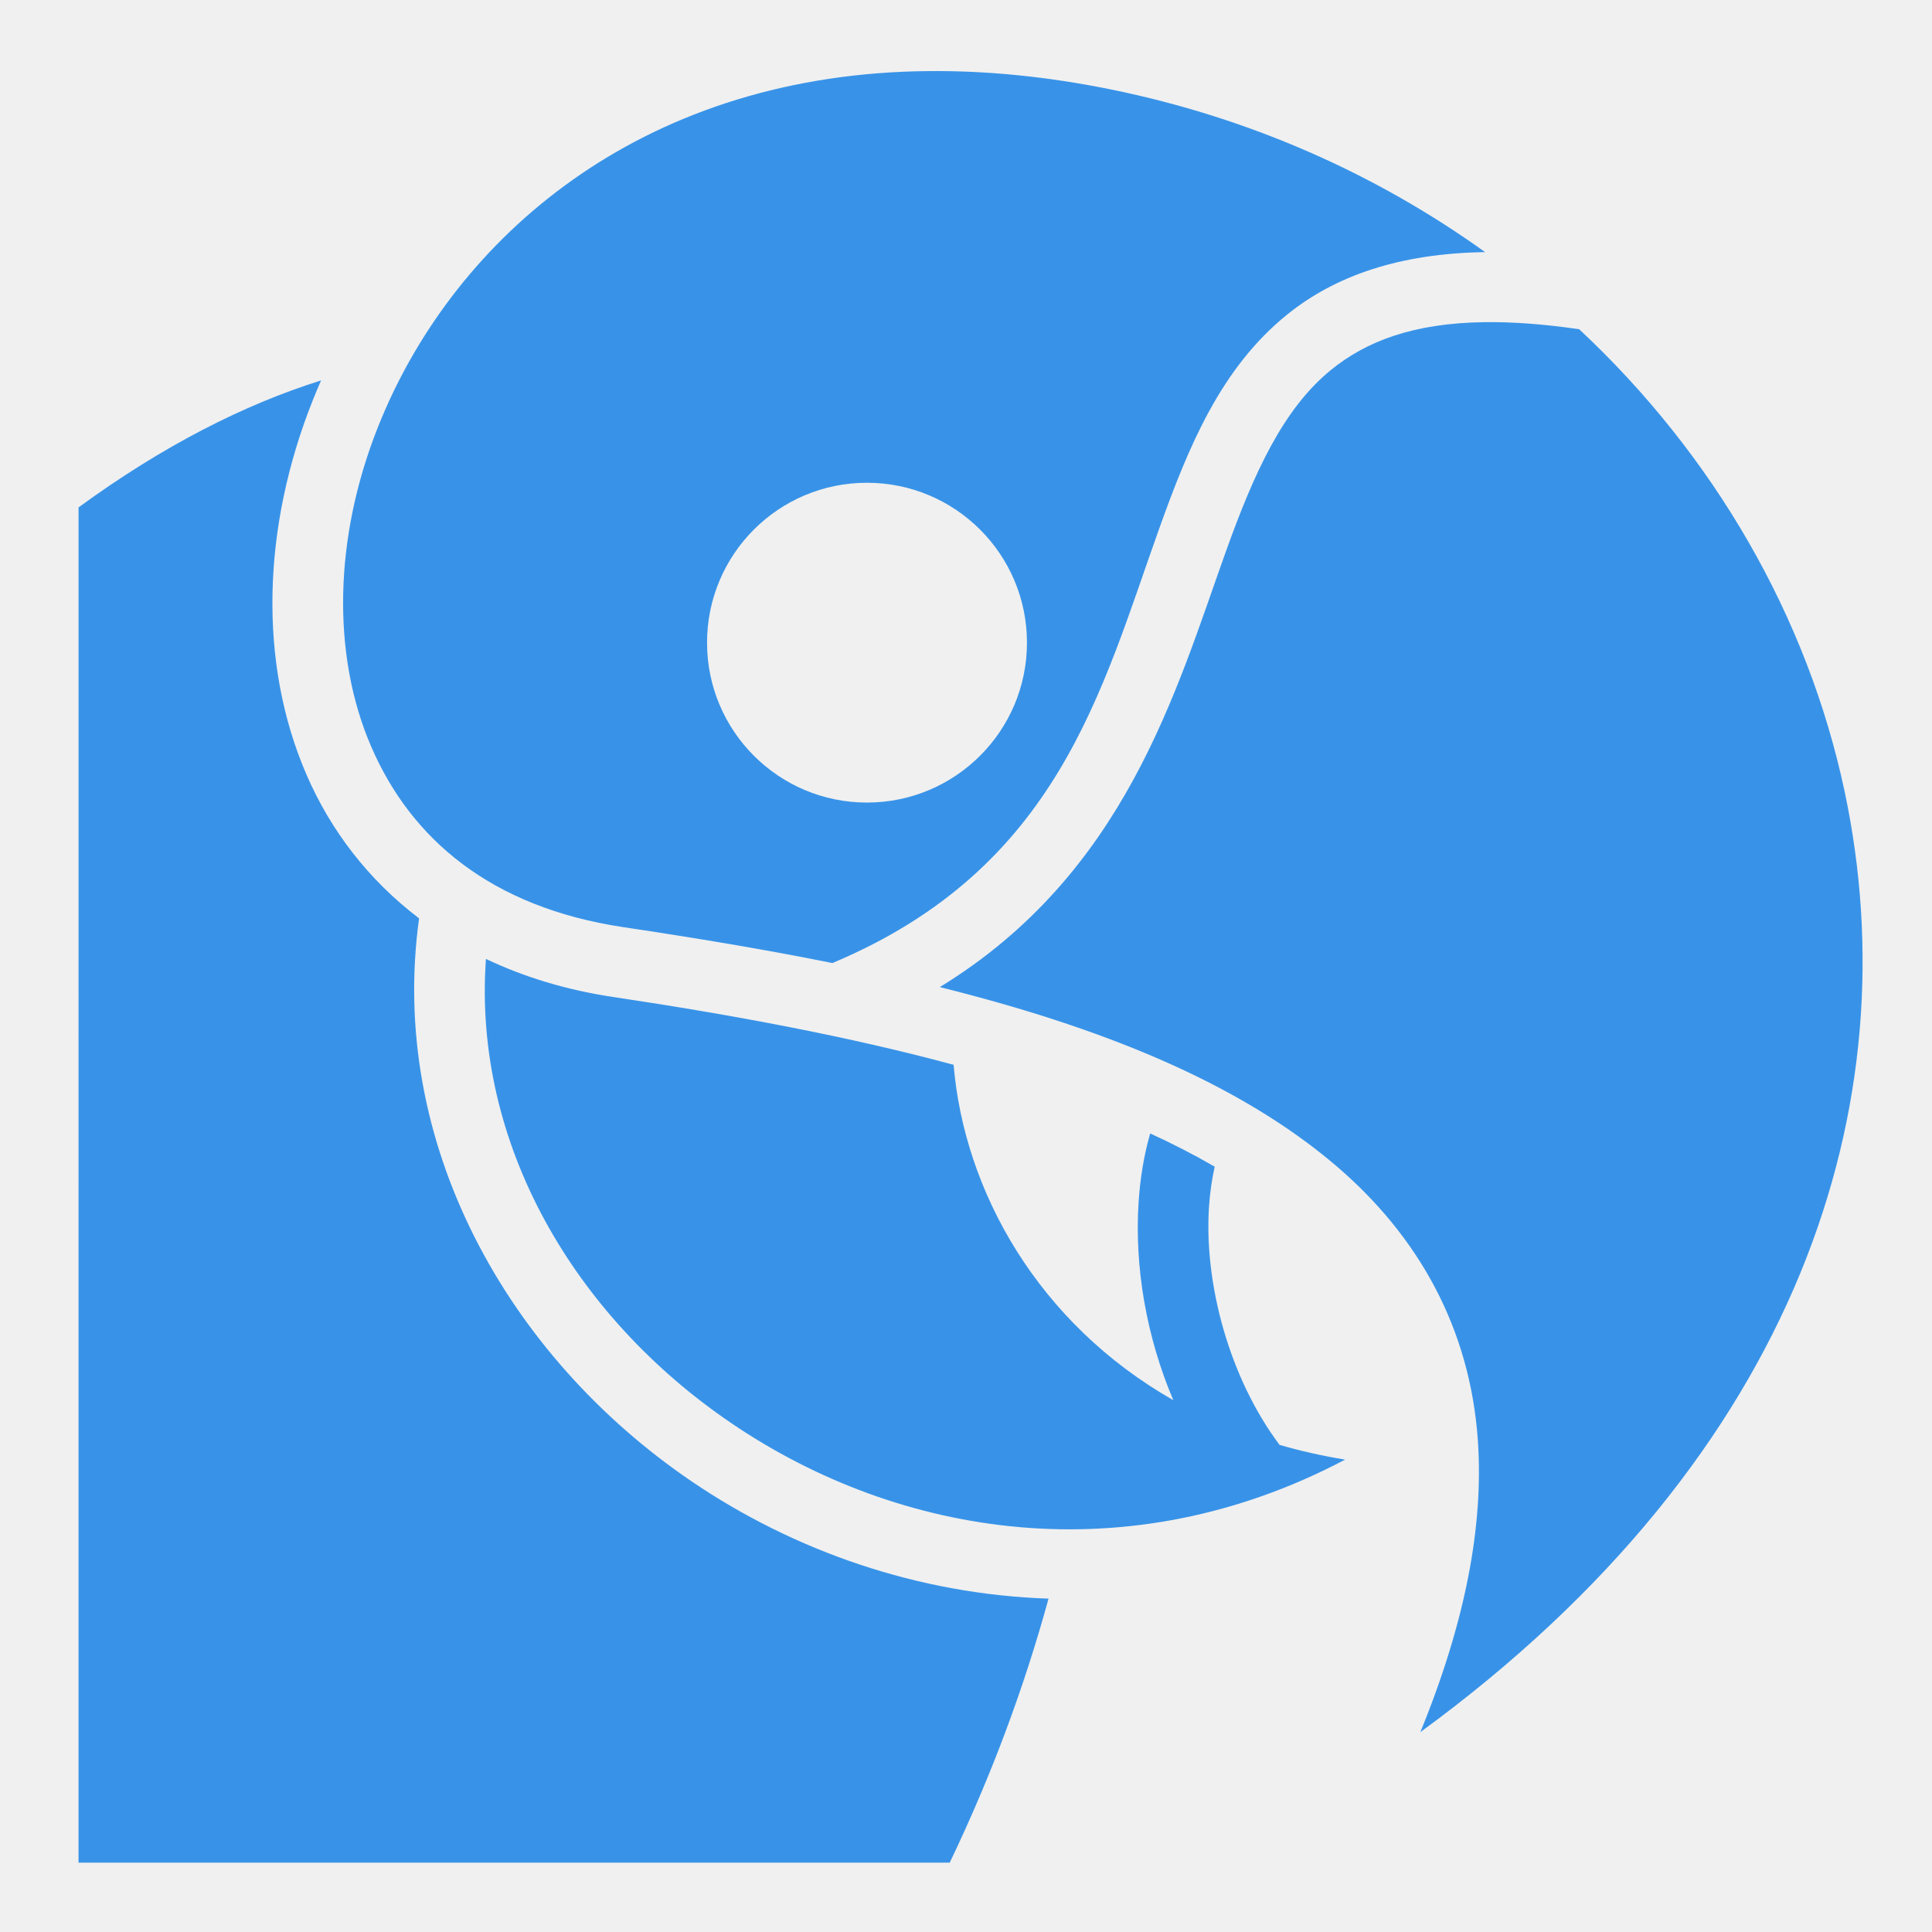
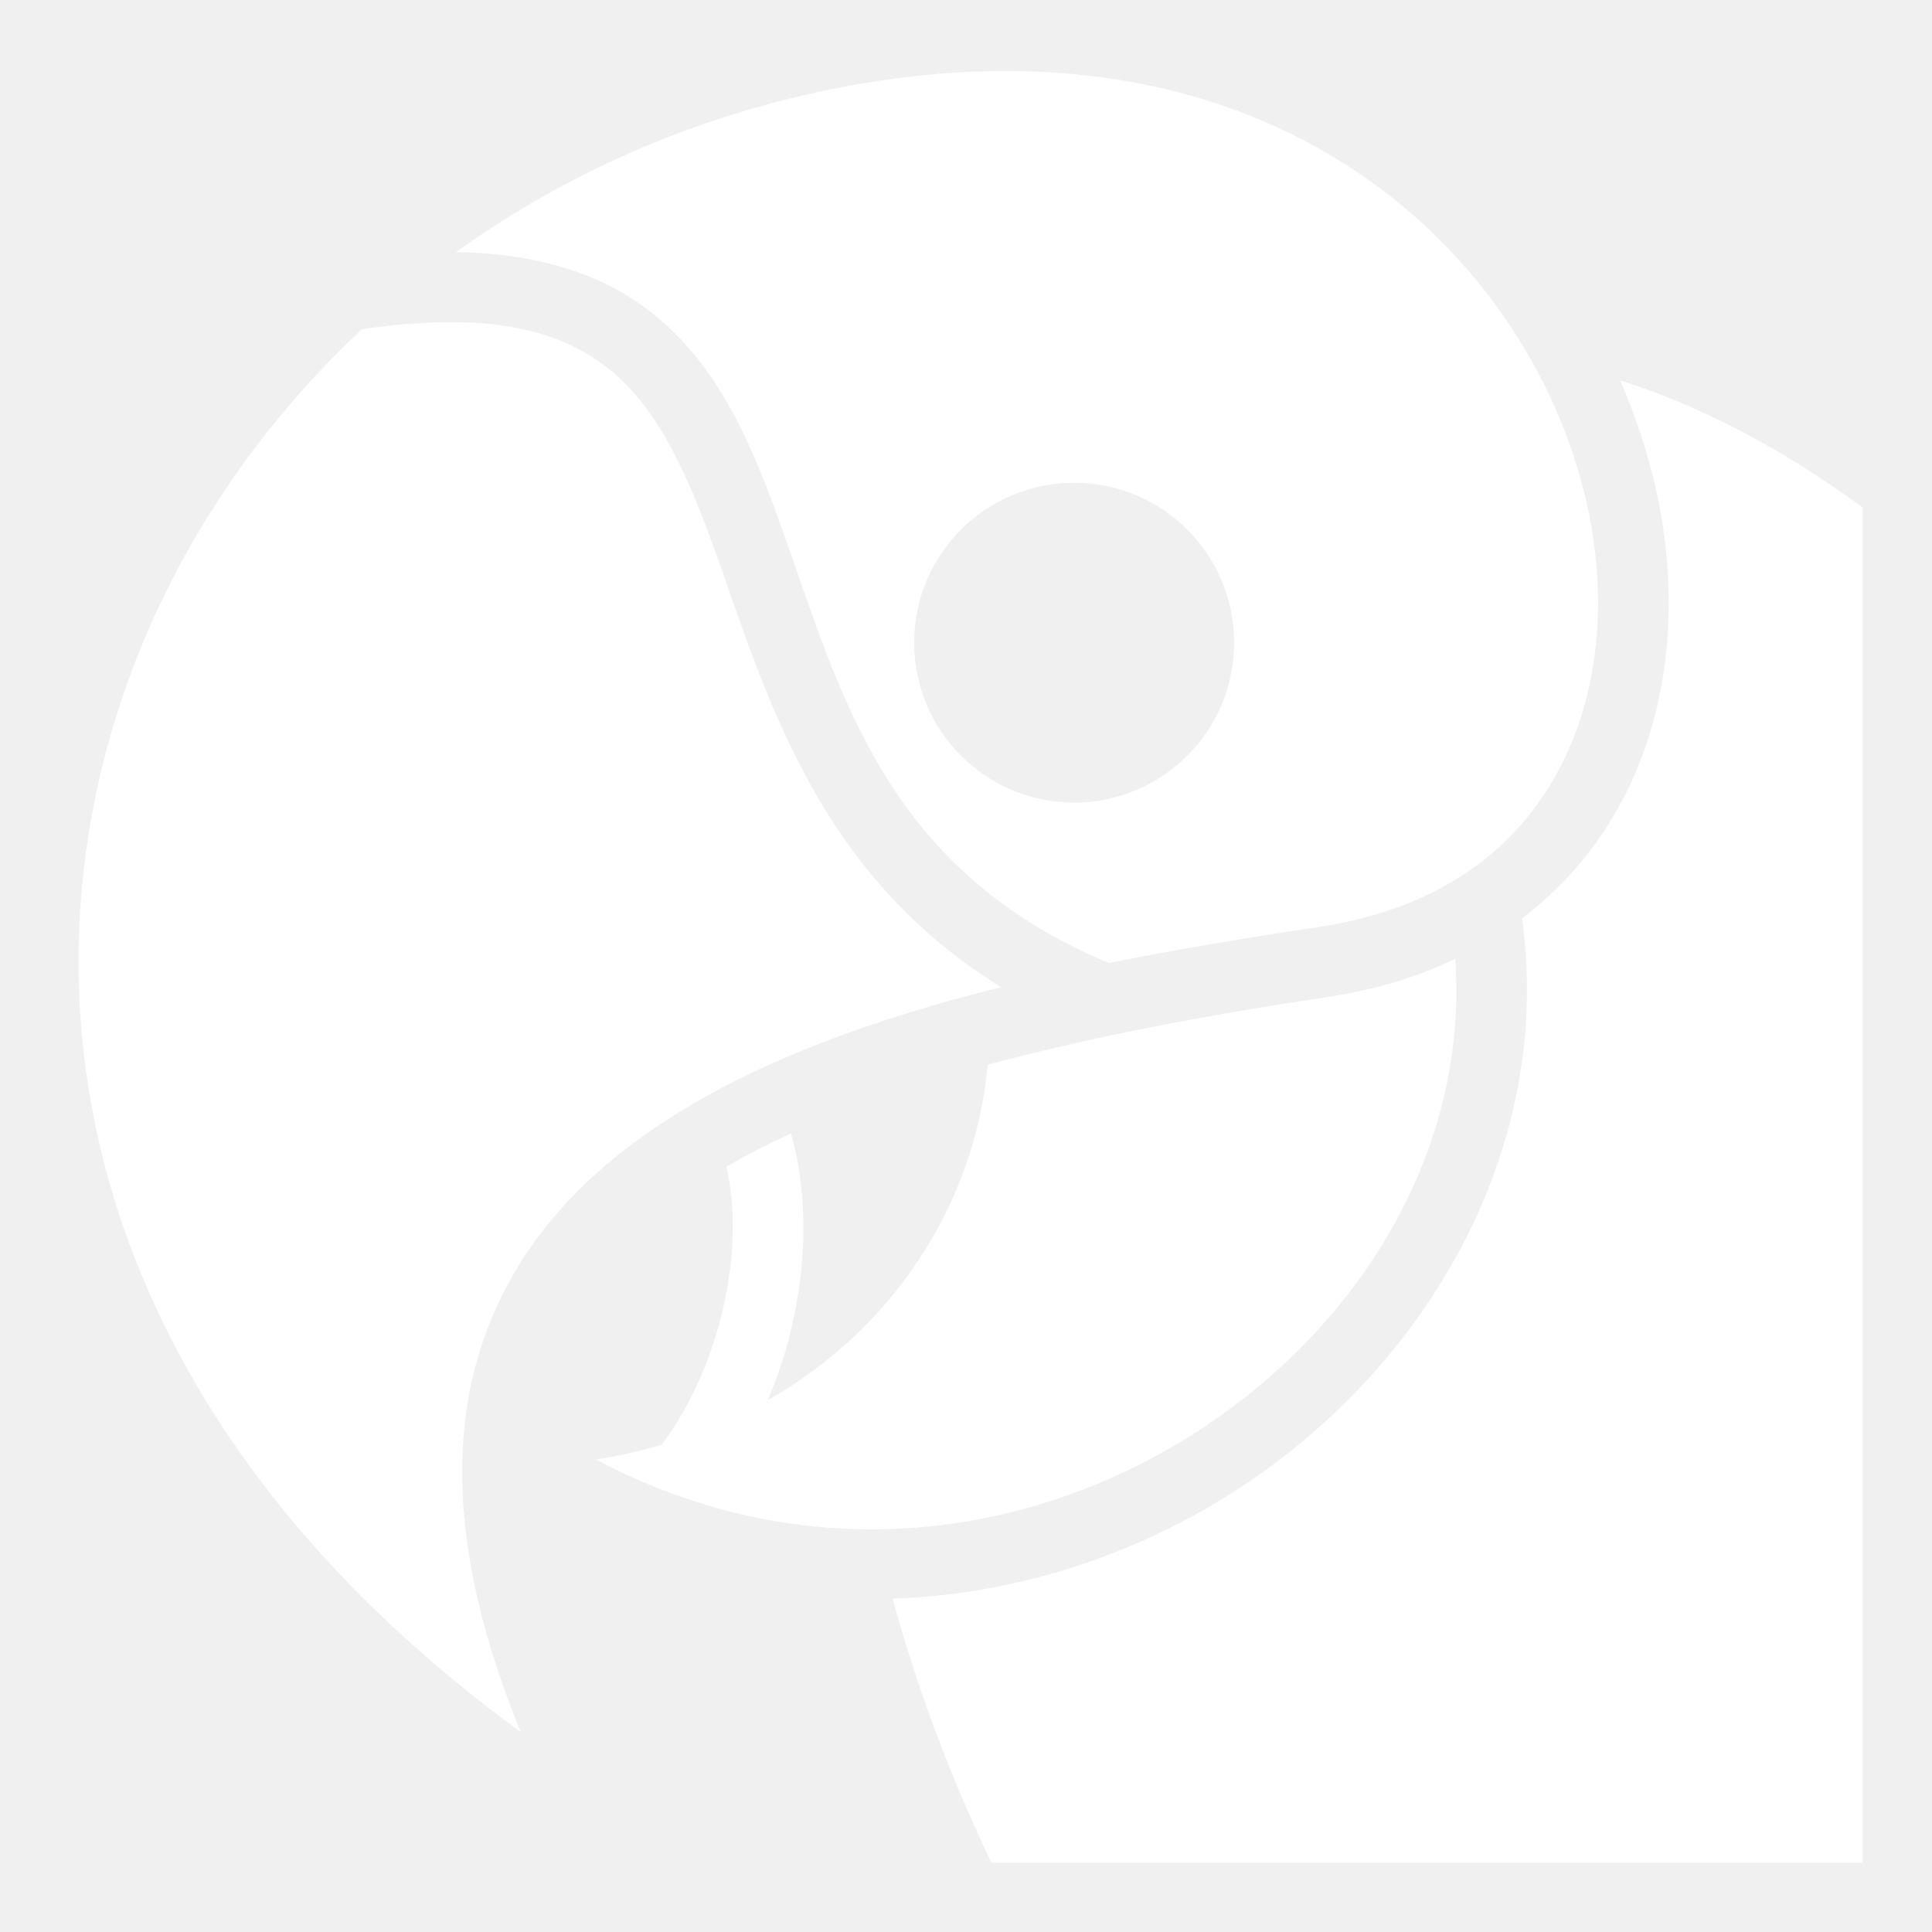
- <svg xmlns="http://www.w3.org/2000/svg" viewBox="0 0 512 512" style="height: 512px; width: 512px;">
-   <path d="M0 0h512v512H0z" fill="transparent" opacity="0" />
-   <g class="" transform="translate(0,0)" style="touch-action: none;">
-     <path fill="#3893e8" d="M246 18.844c-2.157.02-4.292.068-6.406.156-73.28 3.064-120.385 46.286-139.406 94.094-11.706 29.42-12.328 60.463-1.813 84.78 10.515 24.32 31.522 42.552 66.906 47.845 18.85 2.818 37.402 5.89 55.314 9.5 59.88-25.15 71.217-72.16 86.625-115.19 7.735-21.602 16.277-42.437 33.874-56.655 12.758-10.31 29.792-16.212 52.47-16.563-28.51-20.475-62.022-35.544-99.095-43.093-17.22-3.507-33.372-5.024-48.47-4.876zm147.47 66.53c-19.04.243-31.413 5.12-40.626 12.564-12.818 10.356-20.528 27.42-28.03 48.374-13.216 36.904-26.567 85.154-75.752 115.282 42.035 10.47 78.926 24.997 105.188 47.5 21.364 18.306 35.342 42.586 37.406 72.75 1.54 22.492-3.3 47.973-15.25 77.187C477.462 385.23 506.27 291.847 488.844 209.75c-9.833-46.322-34.647-89.155-70.344-122.5-9.447-1.382-17.738-1.968-25.03-1.875zm-308.376 15.44c-20.48 6.425-42.002 17.384-64.28 33.655l-.002 359.155h230.875c11.166-23.298 19.82-46.743 26.188-69.97-34.545-1.148-67.374-12.59-94.563-31.06-48.912-33.232-80.487-89.767-72.25-149.22-13.442-10.208-23.455-23.32-29.843-38.094-12.89-29.806-11.65-65.73 1.624-99.093.717-1.802 1.46-3.587 2.25-5.374zm144.656 27.124c23.412 0 42.406 18.968 42.406 42.374 0 23.407-18.994 42.375-42.406 42.375s-42.375-18.968-42.375-42.375c0-23.406 18.963-42.375 42.375-42.375zM128.78 254.125c-3.5 48.926 23.382 94.734 65.032 123.03 44.693 30.365 105.29 39.94 162.657 9.658-6.057-.988-11.844-2.296-17.376-3.907-13.214-17.616-20.057-42.566-18.688-63.187.245-3.687.764-7.21 1.5-10.533-5.35-3.108-11.05-6.05-17.094-8.812-1.66 5.77-2.648 11.858-3.062 18.094-1.14 17.168 2.01 35.7 9.188 52.592-35.888-20.445-55.414-55.432-58.22-88.875-27.608-7.465-58.322-13.202-90.187-17.968-12.5-1.87-23.76-5.332-33.75-10.095z" />
-   </g>
+ <svg xmlns="http://www.w3.org/2000/svg" style="height:512px;width:512px" viewBox="0 0 512 512">
+   <path fill="white" d="M268.42 18.844c2.157.02 4.292.068 6.406.156 73.28 3.064 120.385 46.286 139.406 94.094 11.706 29.42 12.328 60.463 1.813 84.78-10.515 24.32-31.522 42.552-66.906 47.845-18.85 2.818-37.402 5.89-55.314 9.5-59.88-25.15-71.217-72.16-86.625-115.19-7.735-21.602-16.277-42.437-33.874-56.655-12.758-10.31-29.792-16.212-52.47-16.563 28.51-20.475 62.022-35.544 99.095-43.093 17.22-3.507 33.372-5.024 48.47-4.876zm-147.47 66.53c19.04.243 31.413 5.12 40.626 12.564 12.818 10.356 20.528 27.42 28.03 48.374 13.216 36.904 26.567 85.154 75.752 115.282-42.035 10.47-78.926 24.997-105.188 47.5-21.364 18.306-35.342 42.586-37.406 72.75-1.54 22.492 3.3 47.973 15.25 77.187C36.958 385.23 8.15 291.847 25.576 209.75c9.833-46.322 34.647-89.155 70.344-122.5 9.447-1.382 17.738-1.968 25.03-1.875Zm308.376 15.44c20.48 6.425 42.002 17.384 64.28 33.655l.002 359.155H262.733c-11.166-23.298-19.82-46.743-26.188-69.97 34.545-1.148 67.374-12.59 94.563-31.06 48.912-33.232 80.487-89.767 72.25-149.22 13.442-10.208 23.455-23.32 29.843-38.094 12.89-29.806 11.65-65.73-1.624-99.093a155 155 0 0 0-2.25-5.374zM284.67 127.938c-23.412 0-42.406 18.968-42.406 42.374s18.994 42.375 42.406 42.375 42.375-18.968 42.375-42.375c0-23.406-18.963-42.375-42.375-42.375zm100.97 126.187c3.5 48.926-23.382 94.734-65.032 123.03-44.693 30.365-105.29 39.94-162.657 9.658a146 146 0 0 0 17.376-3.907c13.214-17.616 20.057-42.566 18.688-63.187a70 70 0 0 0-1.5-10.533c5.35-3.108 11.05-6.05 17.094-8.812 1.66 5.77 2.648 11.858 3.062 18.094 1.14 17.168-2.01 35.7-9.188 52.592 35.888-20.445 55.414-55.432 58.22-88.875 27.608-7.465 58.322-13.202 90.187-17.968 12.5-1.87 23.76-5.332 33.75-10.095z" />
</svg>
